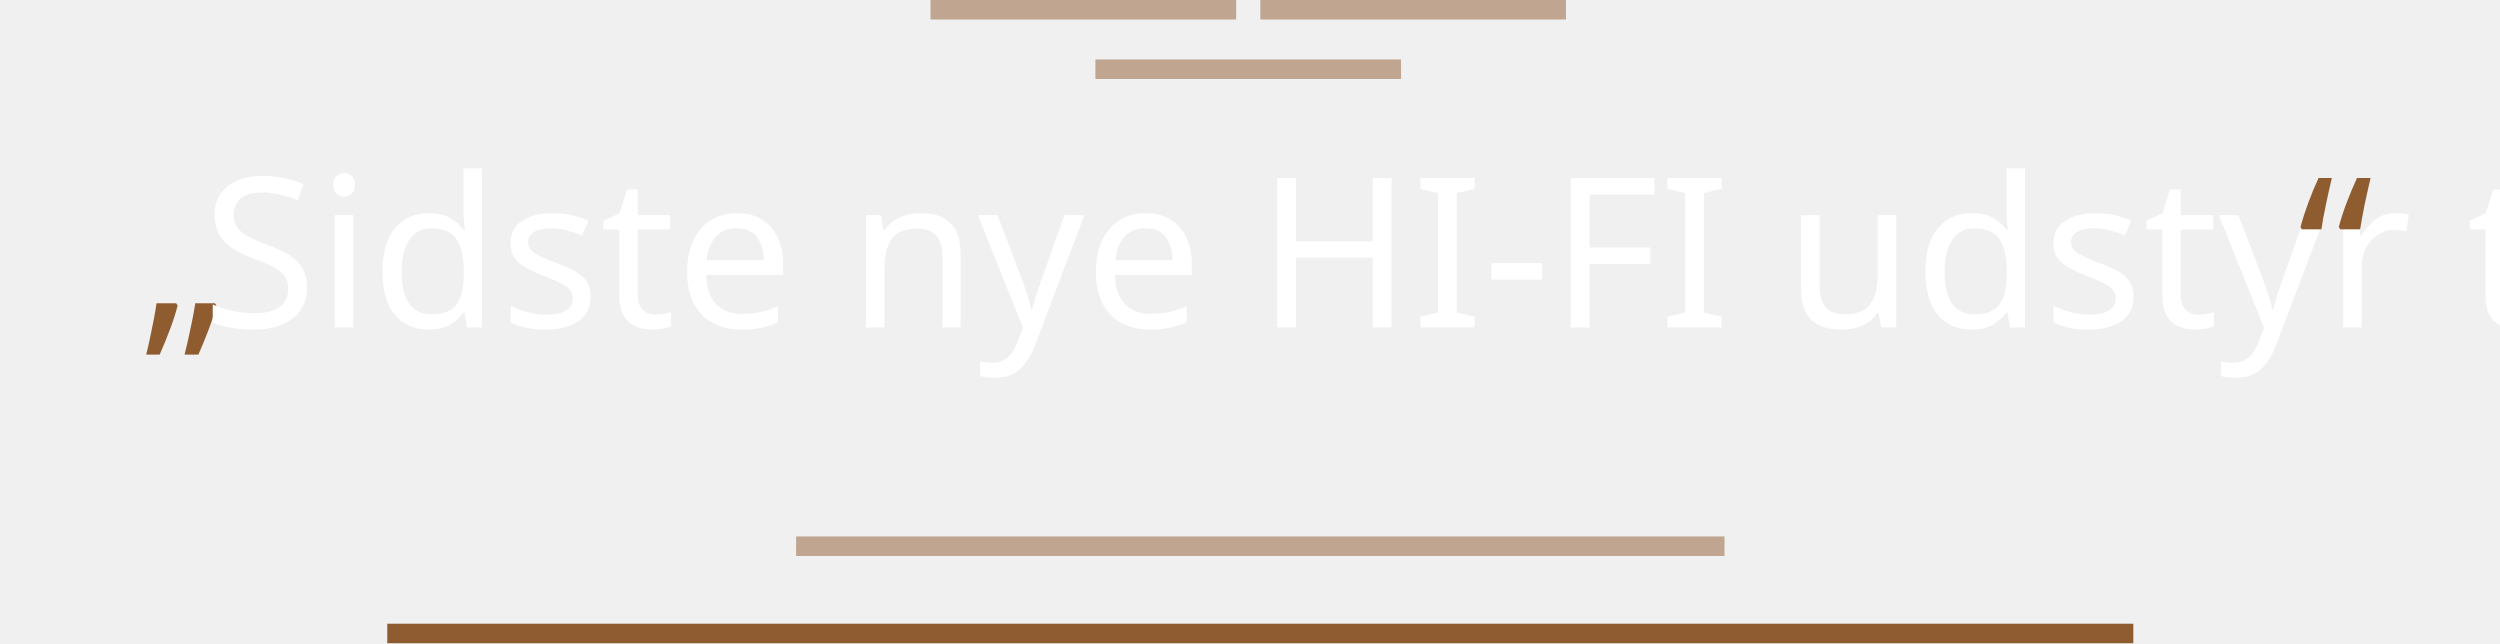
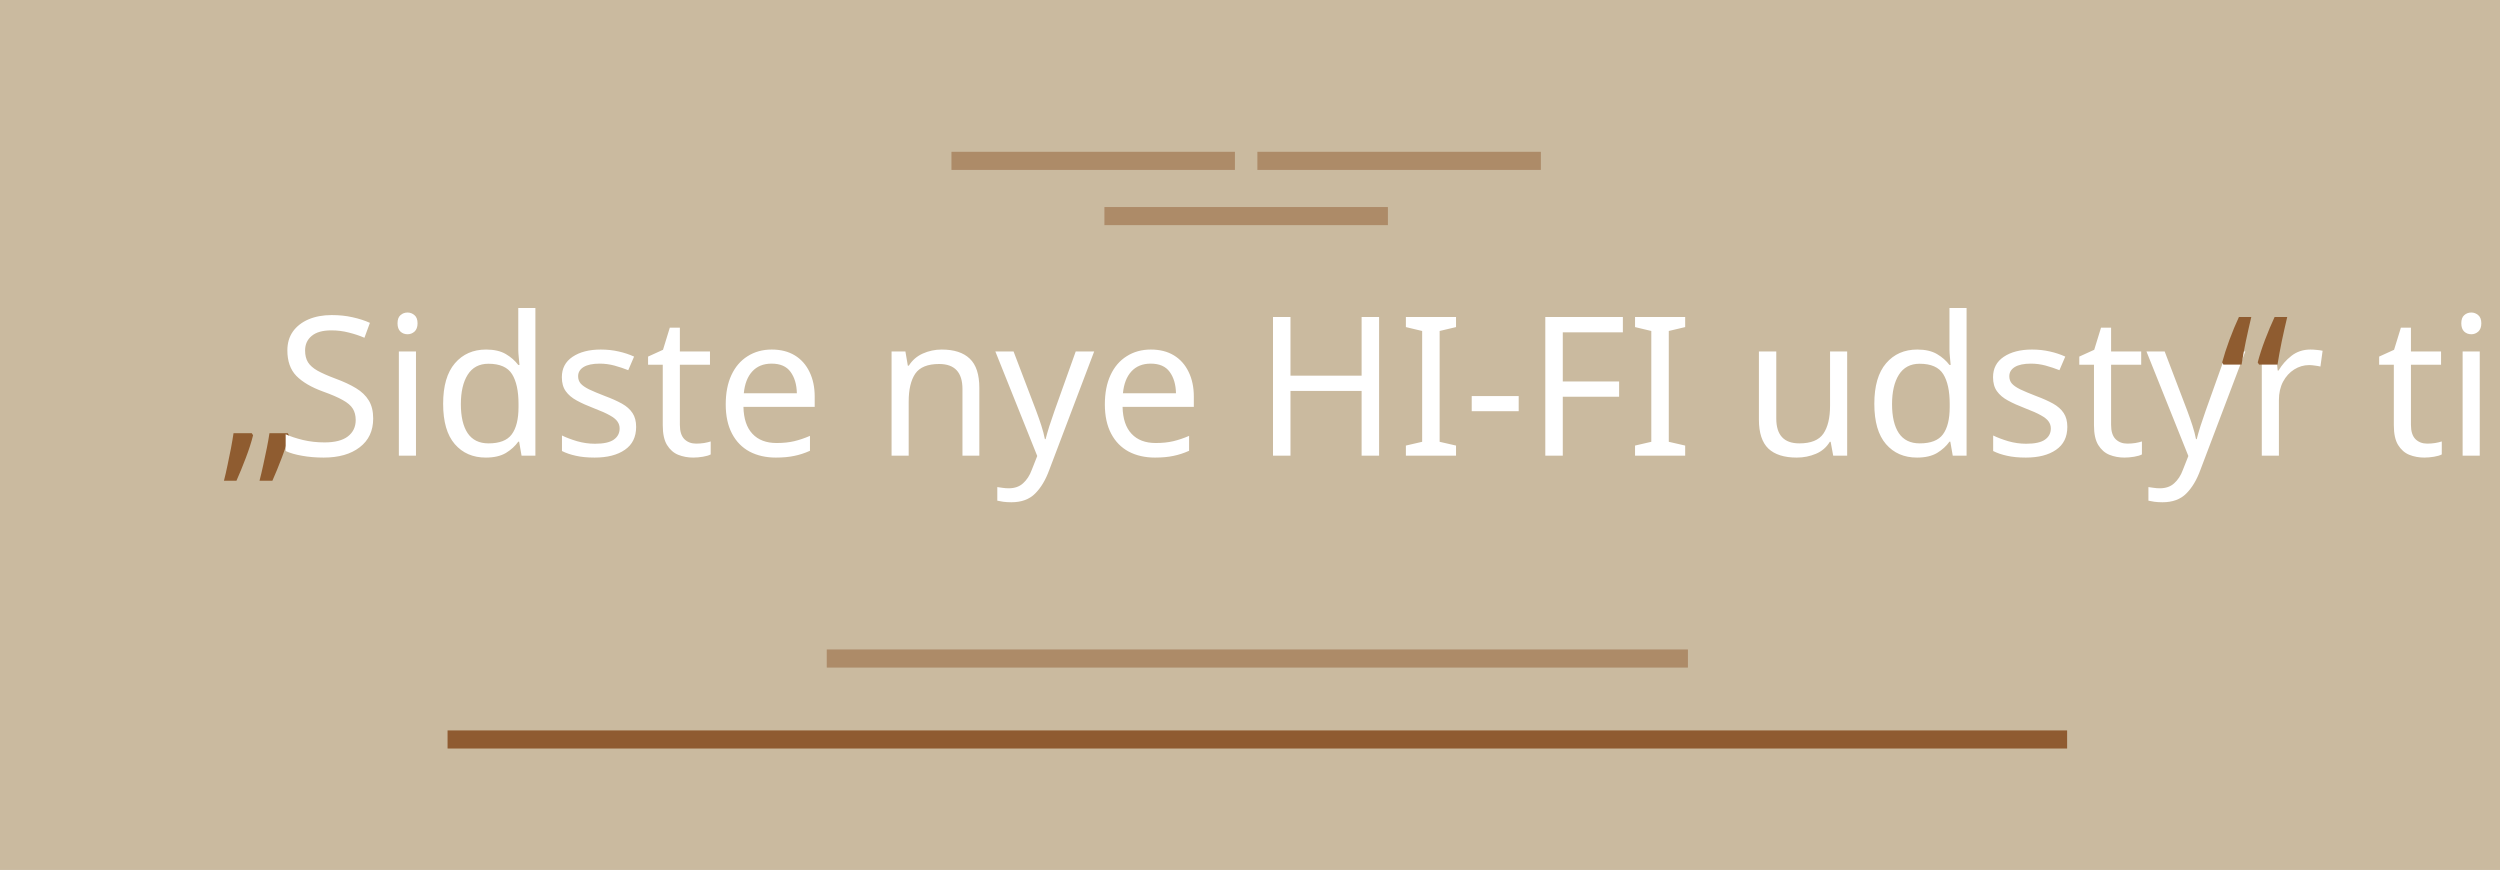
- <svg xmlns="http://www.w3.org/2000/svg" viewBox="0 0 298.49 76.81">
+ <svg xmlns="http://www.w3.org/2000/svg" viewBox="0 0 321.8 111.98">
  <defs>
-     <style>.cls-1{font-size:25px;fill:#8f5c30;font-family:Microsoft-Himalaya, Microsoft Himalaya;}.cls-2{fill:#fff;}.cls-3,.cls-4{fill:#8f5b31;}.cls-4{opacity:0.5;}</style>
+     <style>.cls-1{fill:#caba9f;}.cls-2{font-size:25px;fill:#8f5c30;font-family:Microsoft-Himalaya, Microsoft Himalaya;}.cls-3{fill:#fff;}.cls-4,.cls-5{fill:#8f5b31;}.cls-5{opacity:0.5;}</style>
  </defs>
  <g id="Ebene_2" data-name="Ebene 2">
    <g id="forside">
      <g id="text">
-         <text class="cls-1" transform="translate(16.69 39.1)">„<tspan class="cls-2" x="7.43" y="0">Sidste nye HI-FI udstyr til lave priser</tspan>
+         <rect class="cls-1" width="321.8" height="111.98" />
+         <text class="cls-2" transform="translate(28.06 58.65)">„<tspan class="cls-3" x="7.43" y="0">Sidste nye HI-FI udstyr til lave priser</tspan>
          <tspan x="257.68" y="0">“</tspan>
        </text>
-         <rect class="cls-3" x="46.24" y="74.47" width="208.47" height="2.33" />
-         <rect class="cls-4" x="95.05" y="64.05" width="110.85" height="2.33" />
-         <rect class="cls-4" x="130.79" y="7.1" width="36.49" height="2.33" />
-         <rect class="cls-4" x="111.1" width="36.49" height="2.33" />
-         <rect class="cls-4" x="150.48" width="36.49" height="2.33" />
+         <rect class="cls-4" x="57.61" y="94.02" width="208.47" height="2.33" />
+         <rect class="cls-5" x="106.42" y="83.6" width="110.85" height="2.33" />
+         <rect class="cls-5" x="142.16" y="26.65" width="36.49" height="2.33" />
+         <rect class="cls-5" x="122.47" y="19.54" width="36.49" height="2.33" />
+         <rect class="cls-5" x="161.85" y="19.54" width="36.49" height="2.33" />
      </g>
    </g>
  </g>
</svg>
